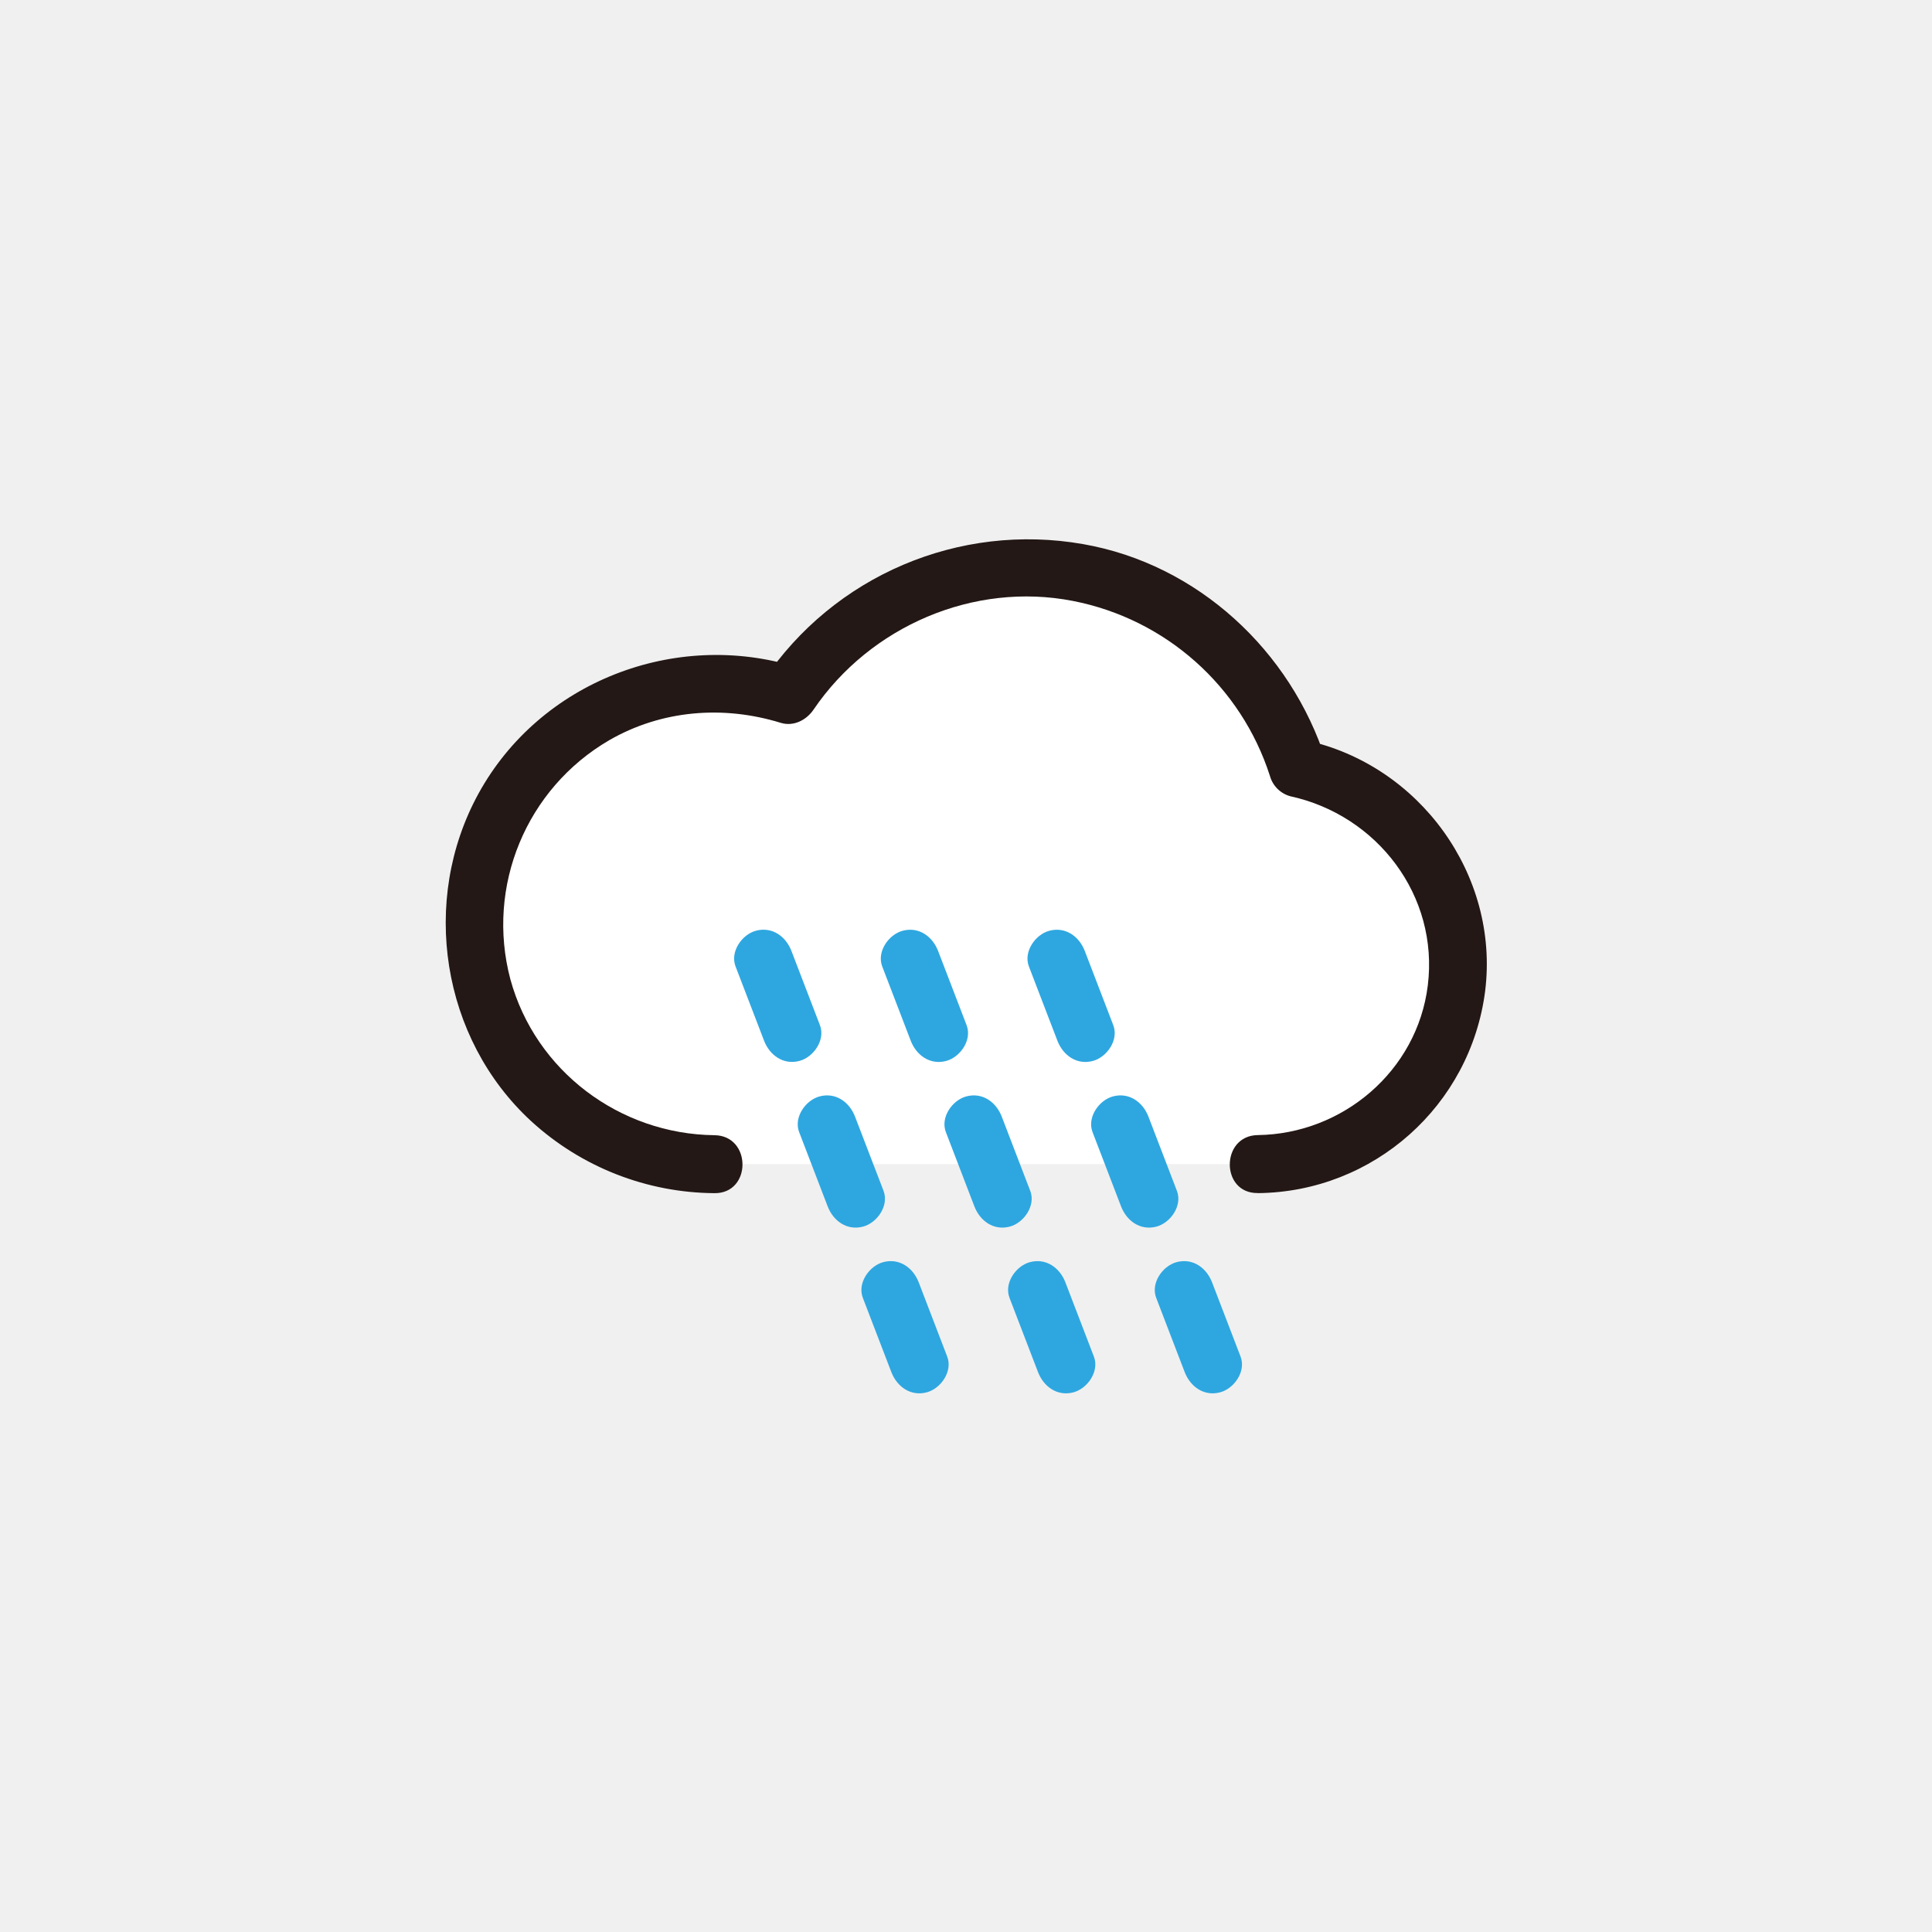
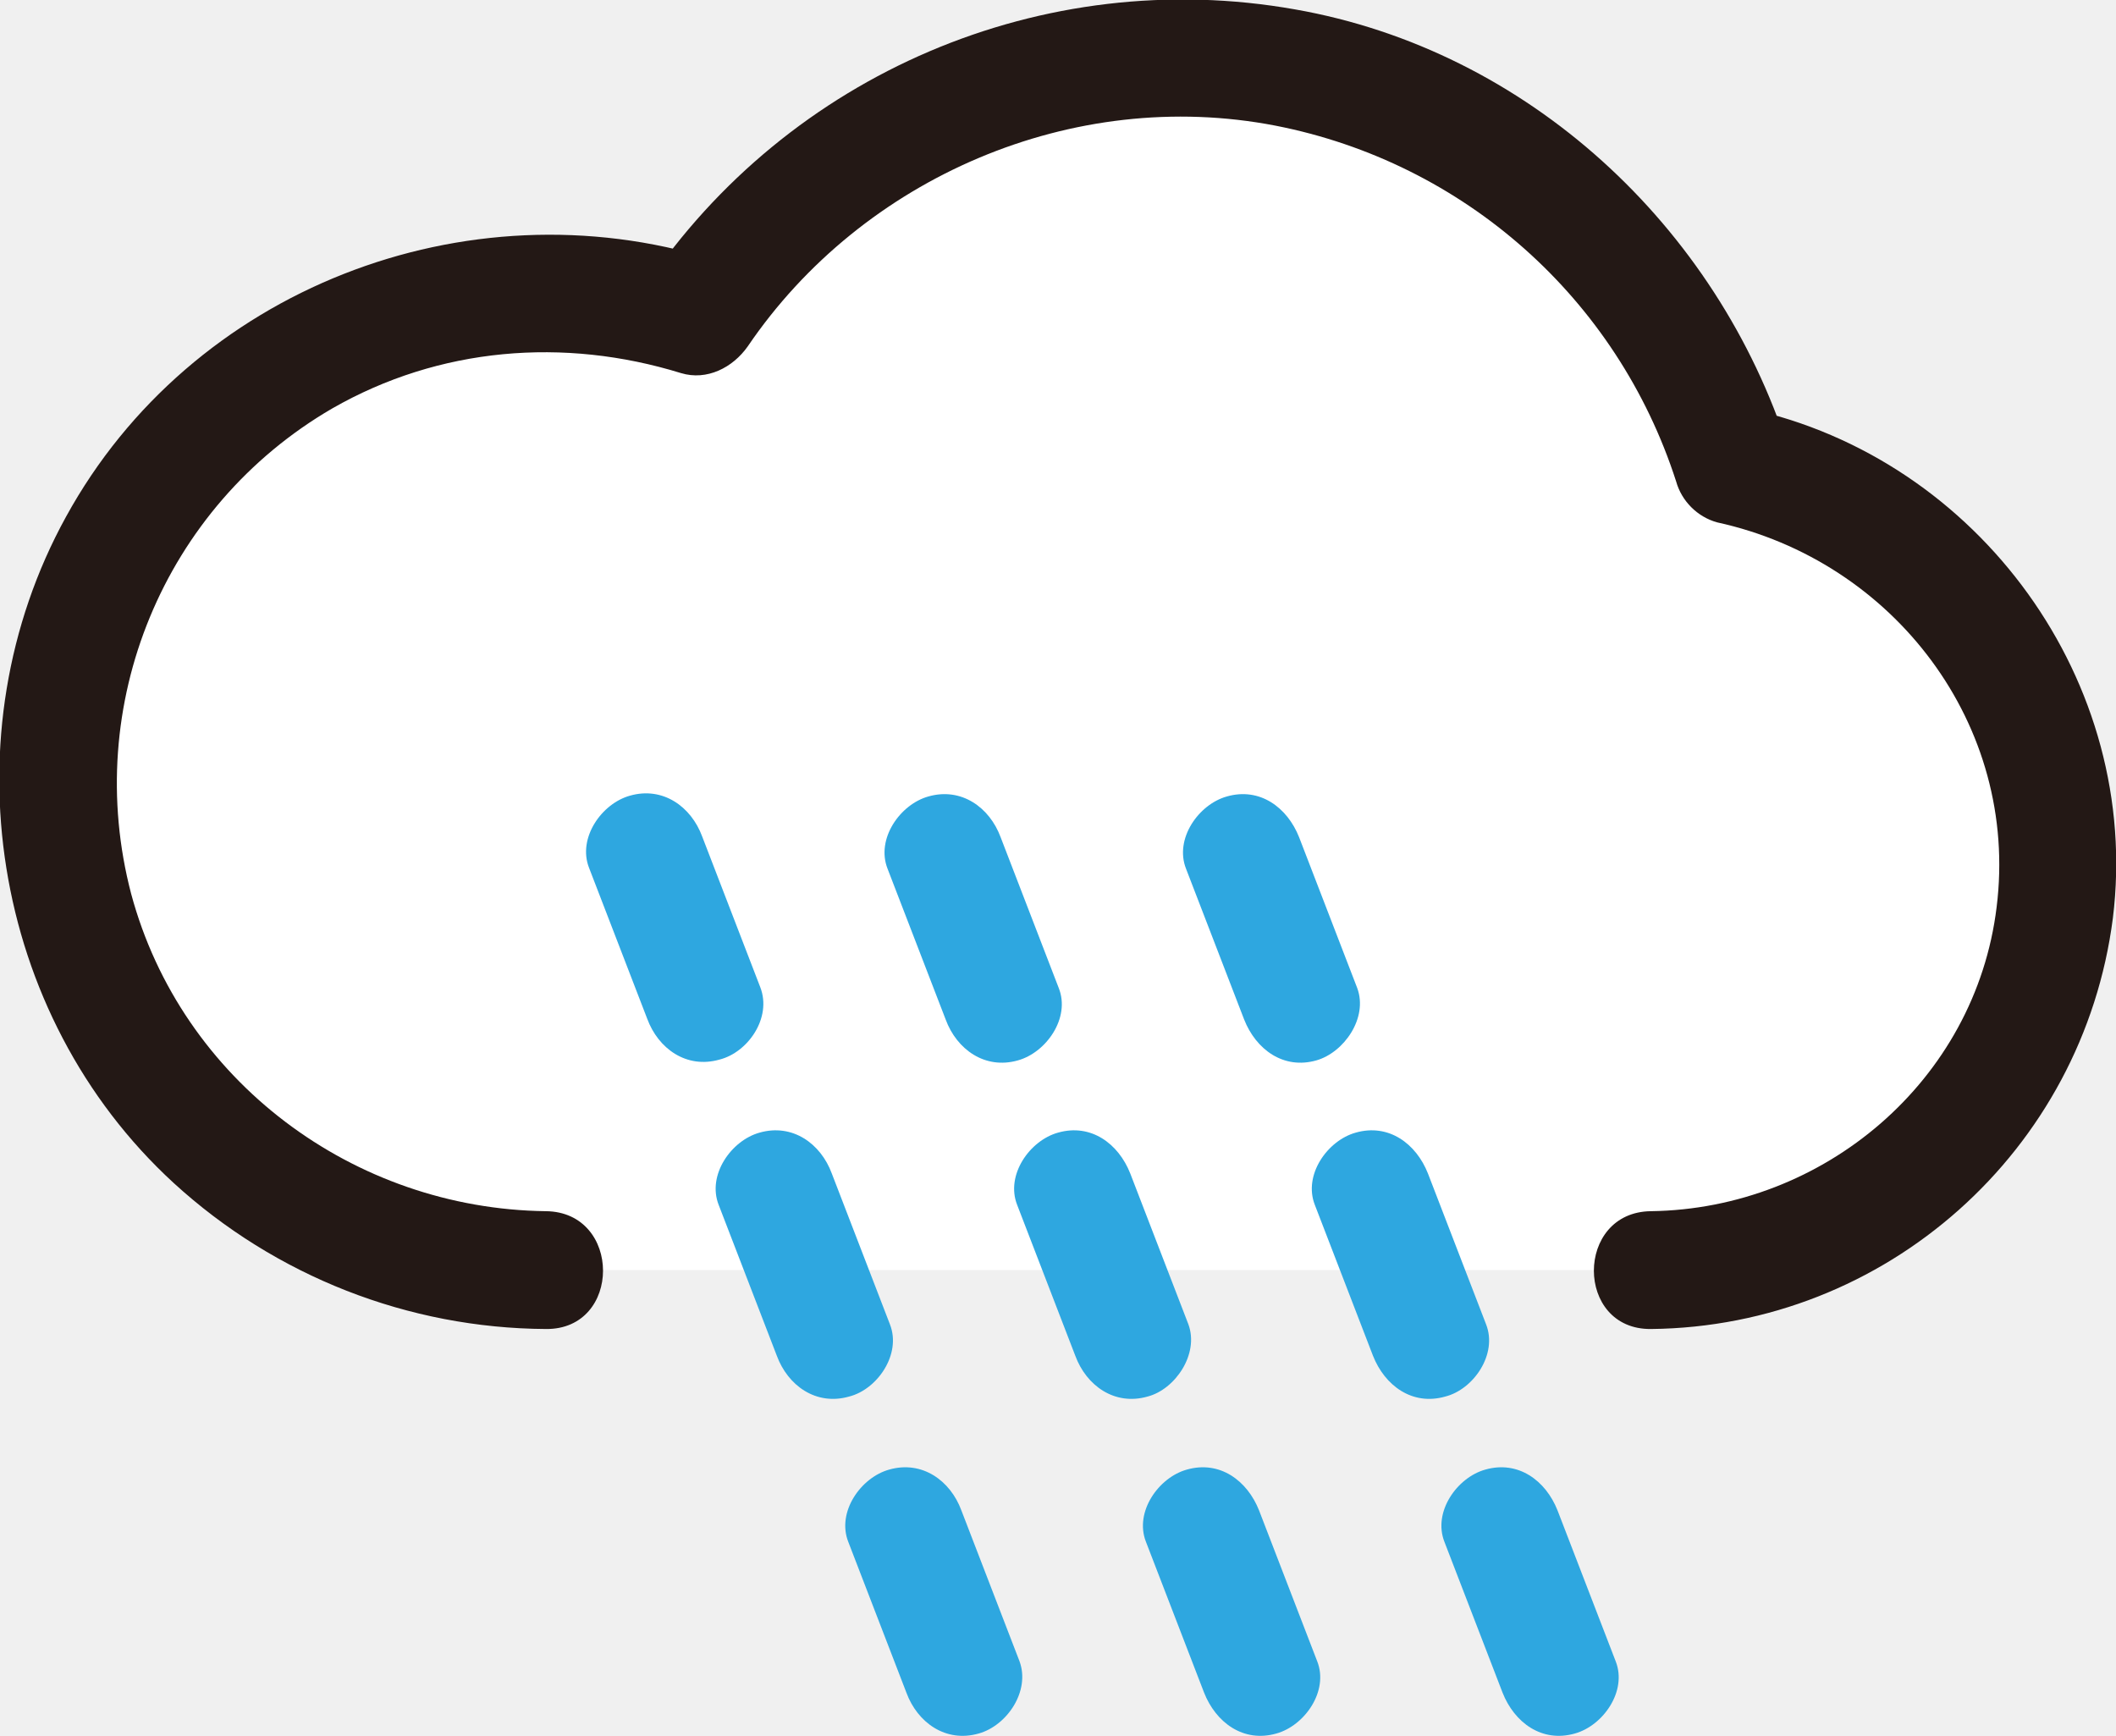
- <svg xmlns="http://www.w3.org/2000/svg" viewBox="0 0 500 500">
-   <defs>
-     <style>.cls-1{fill:#fff;}.cls-2{fill:#231815;}.cls-3{fill:#2ea7e0;}</style>
-   </defs>
-   <g data-name="图层 1" id="图层_1">
-     <path class="cls-1" d="M325.57,301.28a51.75,51.75,0,0,0,10.34-102.46,73.71,73.71,0,0,0-131.81-19,62.24,62.24,0,1,0-19.18,121.44" />
-     <path class="cls-2" d="M325.57,308.78a59.9,59.9,0,0,0,58.79-52.34c3.7-30-17-58.47-46.46-64.86l5.24,5.24c-9.07-28.39-33.17-50.81-62.81-56a82.4,82.4,0,0,0-82.71,35.25l8.47-3.45c-31.4-9.69-66.35,3.77-82.26,32.77-15.16,27.65-9.62,63.37,13.66,84.79a70.91,70.91,0,0,0,47.42,18.61c9.66.11,9.66-14.89,0-15-24.5-.27-46.36-16.6-52.84-40.4a55.22,55.22,0,0,1,25.59-61.82c13.58-7.83,29.54-9.09,44.43-4.49,3.34,1,6.63-.74,8.47-3.45,14.64-21.54,41.42-33.14,67.15-28.1a67.05,67.05,0,0,1,50.95,45.29,7.54,7.54,0,0,0,5.24,5.24c22.53,4.89,38.5,25.75,35.61,49-2.74,22.09-22,38.41-44,38.7-9.64.13-9.67,15.13,0,15Z" />
-     <line class="cls-3" x1="204.97" x2="197.59" y1="267.32" y2="248.12" />
-     <path class="cls-3" d="M212.2,265.32l-7.37-19.2c-1.45-3.78-5-6.39-9.23-5.24-3.61,1-6.7,5.42-5.24,9.23l7.37,19.2c1.45,3.78,5,6.39,9.23,5.24,3.61-1,6.7-5.42,5.24-9.23Z" />
-     <line class="cls-3" x1="242.93" x2="235.56" y1="267.32" y2="248.12" />
-     <path class="cls-3" d="M250.16,265.33l-7.37-19.2c-1.45-3.78-5-6.39-9.23-5.24-3.61,1-6.7,5.42-5.24,9.23l7.37,19.2c1.45,3.78,5,6.39,9.23,5.24,3.61-1,6.7-5.42,5.24-9.23Z" />
-     <line class="cls-3" x1="280.89" x2="273.52" y1="267.32" y2="248.12" />
-     <path class="cls-3" d="M288.12,265.33l-7.37-19.2c-1.45-3.78-5-6.39-9.23-5.24-3.61,1-6.7,5.42-5.24,9.23l7.37,19.2c1.45,3.78,5,6.39,9.23,5.24,3.61-1,6.7-5.42,5.24-9.23Z" />
-     <line class="cls-3" x1="221.44" x2="214.06" y1="310.2" y2="291" />
-     <path class="cls-3" d="M228.67,308.21,221.29,289c-1.45-3.78-5-6.39-9.23-5.24-3.61,1-6.7,5.42-5.24,9.23l7.37,19.2c1.45,3.78,5,6.39,9.23,5.24,3.61-1,6.7-5.42,5.24-9.23Z" />
-     <line class="cls-3" x1="259.4" x2="252.02" y1="310.2" y2="291" />
-     <path class="cls-3" d="M266.63,308.21,259.26,289c-1.45-3.78-5-6.39-9.23-5.24-3.61,1-6.7,5.42-5.24,9.23l7.37,19.2c1.45,3.78,5,6.39,9.23,5.24,3.61-1,6.7-5.42,5.24-9.23Z" />
-     <line class="cls-3" x1="297.36" x2="289.98" y1="310.2" y2="291" />
-     <path class="cls-3" d="M304.59,308.21,297.22,289c-1.45-3.78-5-6.39-9.23-5.24-3.61,1-6.7,5.42-5.24,9.23l7.37,19.2c1.45,3.78,5,6.39,9.23,5.24,3.61-1,6.7-5.42,5.24-9.23Z" />
-     <line class="cls-3" x1="237.9" x2="230.53" y1="353.08" y2="333.88" />
-     <path class="cls-3" d="M245.14,351.09l-7.37-19.2c-1.45-3.78-5-6.39-9.23-5.24-3.61,1-6.7,5.42-5.24,9.23l7.37,19.2c1.45,3.78,5,6.39,9.23,5.24,3.61-1,6.7-5.42,5.24-9.23Z" />
-     <line class="cls-3" x1="275.86" x2="268.49" y1="353.08" y2="333.88" />
-     <path class="cls-3" d="M283.1,351.09l-7.37-19.2c-1.45-3.78-5-6.39-9.23-5.24-3.61,1-6.7,5.42-5.24,9.23l7.37,19.2c1.45,3.78,5,6.39,9.23,5.24,3.61-1,6.7-5.42,5.24-9.23Z" />
-     <line class="cls-3" x1="313.83" x2="306.45" y1="353.08" y2="333.88" />
-     <path class="cls-3" d="M321.06,351.09l-7.37-19.2c-1.45-3.78-5-6.39-9.23-5.24-3.61,1-6.7,5.42-5.24,9.23l7.37,19.2c1.45,3.78,5,6.39,9.23,5.24,3.61-1,6.7-5.42,5.24-9.23Z" />
+ <svg xmlns="http://www.w3.org/2000/svg" version="1.1" id="Layer_1" x="0px" y="0px" viewBox="0 0 269.4 221" style="enable-background:new 0 0 269.4 221;" xml:space="preserve">
+   <style type="text/css">
+ 	.st0{fill:#FFFFFF;}
+ 	.st1{fill:#231815;}
+ 	.st2{fill:none;}
+ 	.st3{fill:#2EA7E0;}
+ </style>
+   <g id="图层_1">
+     <path class="st0" d="M210.2,161.7c28.6,0,51.8-23.2,51.8-51.7c0-24.6-17.3-45.8-41.4-50.7c-12-38.9-53.3-60.7-92.2-48.6   c-16.2,5-30.2,15.5-39.6,29.6c-32.7-10.6-67.8,7.3-78.4,40s7.3,67.8,40,78.4c6.2,2,12.7,3,19.2,3" />
+     <path class="st1" d="M210.2,169.2c29.9-0.3,55-22.7,58.8-52.3c3.7-30-17-58.5-46.5-64.9l5.2,5.2c-9.1-28.4-33.2-50.8-62.8-56   c-32.1-5.7-64.5,8.2-82.7,35.2l8.5-3.4c-31.4-9.7-66.4,3.8-82.3,32.8c-15.2,27.6-9.6,63.4,13.7,84.8c13,11.9,29.9,18.5,47.4,18.6   c9.7,0.1,9.7-14.9,0-15c-24.5-0.3-46.4-16.6-52.8-40.4c-6.3-24,4.1-49.3,25.6-61.8c13.6-7.8,29.5-9.1,44.4-4.5   c3.3,1,6.6-0.7,8.5-3.4c14.6-21.5,41.4-33.1,67.2-28.1c24,4.7,43.5,22,51,45.3c0.7,2.5,2.7,4.5,5.2,5.2c22.5,4.9,38.5,25.8,35.6,49   c-2.7,22.1-22,38.4-44,38.7C200.5,154.3,200.5,169.3,210.2,169.2L210.2,169.2z" />
+     <line class="st2" x1="89.6" y1="127.7" x2="82.2" y2="108.5" />
+     <path class="st3" d="M96.8,125.7l-7.4-19.2c-1.4-3.8-5-6.4-9.2-5.2c-3.6,1-6.7,5.4-5.2,9.2l7.4,19.2c1.4,3.8,5,6.4,9.2,5.2   C95.2,134,98.3,129.6,96.8,125.7L96.8,125.7z" />
+     <line class="st2" x1="127.6" y1="127.7" x2="120.2" y2="108.5" />
+     <path class="st3" d="M134.8,125.8l-7.4-19.2c-1.4-3.8-5-6.4-9.2-5.2c-3.6,1-6.7,5.4-5.2,9.2l7.4,19.2c1.4,3.8,5,6.4,9.2,5.2   C133.2,134,136.3,129.6,134.8,125.8L134.8,125.8z" />
+     <line class="st2" x1="165.5" y1="127.7" x2="158.2" y2="108.5" />
+     <path class="st3" d="M172.8,125.8l-7.4-19.2c-1.5-3.8-5-6.4-9.2-5.2c-3.6,1-6.7,5.4-5.2,9.2l7.4,19.2c1.5,3.8,5,6.4,9.2,5.2   C171.1,134,174.2,129.6,172.8,125.8L172.8,125.8z" />
+     <line class="st2" x1="106.1" y1="170.6" x2="98.7" y2="151.4" />
+     <path class="st3" d="M113.3,168.6l-7.4-19.2c-1.4-3.8-5-6.4-9.2-5.2c-3.6,1-6.7,5.4-5.2,9.2l7.4,19.2c1.4,3.8,5,6.4,9.2,5.2   C111.7,176.9,114.8,172.4,113.3,168.6L113.3,168.6z" />
+     <line class="st2" x1="144" y1="170.6" x2="136.7" y2="151.4" />
+     <path class="st3" d="M151.3,168.6l-7.4-19.2c-1.5-3.8-5-6.4-9.2-5.2c-3.6,1-6.7,5.4-5.2,9.2l7.4,19.2c1.4,3.8,5,6.4,9.2,5.2   C149.6,176.9,152.7,172.4,151.3,168.6L151.3,168.6z" />
+     <line class="st2" x1="182" y1="170.6" x2="174.6" y2="151.4" />
+     <path class="st3" d="M189.2,168.6l-7.4-19.2c-1.5-3.8-5-6.4-9.2-5.2c-3.6,1-6.7,5.4-5.2,9.2l7.4,19.2c1.5,3.8,5,6.4,9.2,5.2   C187.6,176.9,190.7,172.4,189.2,168.6L189.2,168.6z" />
+     <line class="st2" x1="122.5" y1="213.5" x2="115.2" y2="194.3" />
+     <path class="st3" d="M129.8,211.5l-7.4-19.2c-1.4-3.8-5-6.4-9.2-5.2c-3.6,1-6.7,5.4-5.2,9.2l7.4,19.2c1.4,3.8,5,6.4,9.2,5.2   C128.2,219.7,131.2,215.3,129.8,211.5z" />
+     <line class="st2" x1="160.5" y1="213.5" x2="153.1" y2="194.3" />
+     <path class="st3" d="M167.7,211.5l-7.4-19.2c-1.5-3.8-5-6.4-9.2-5.2c-3.6,1-6.7,5.4-5.2,9.2l7.4,19.2c1.5,3.8,5,6.4,9.2,5.2   C166.1,219.7,169.2,215.3,167.7,211.5z" />
+     <line class="st2" x1="198.5" y1="213.5" x2="191.1" y2="194.3" />
+     <path class="st3" d="M205.7,211.5l-7.4-19.2c-1.5-3.8-5-6.4-9.2-5.2c-3.6,1-6.7,5.4-5.2,9.2l7.4,19.2c1.5,3.8,5,6.4,9.2,5.2   C204.1,219.7,207.2,215.3,205.7,211.5z" />
  </g>
</svg>
